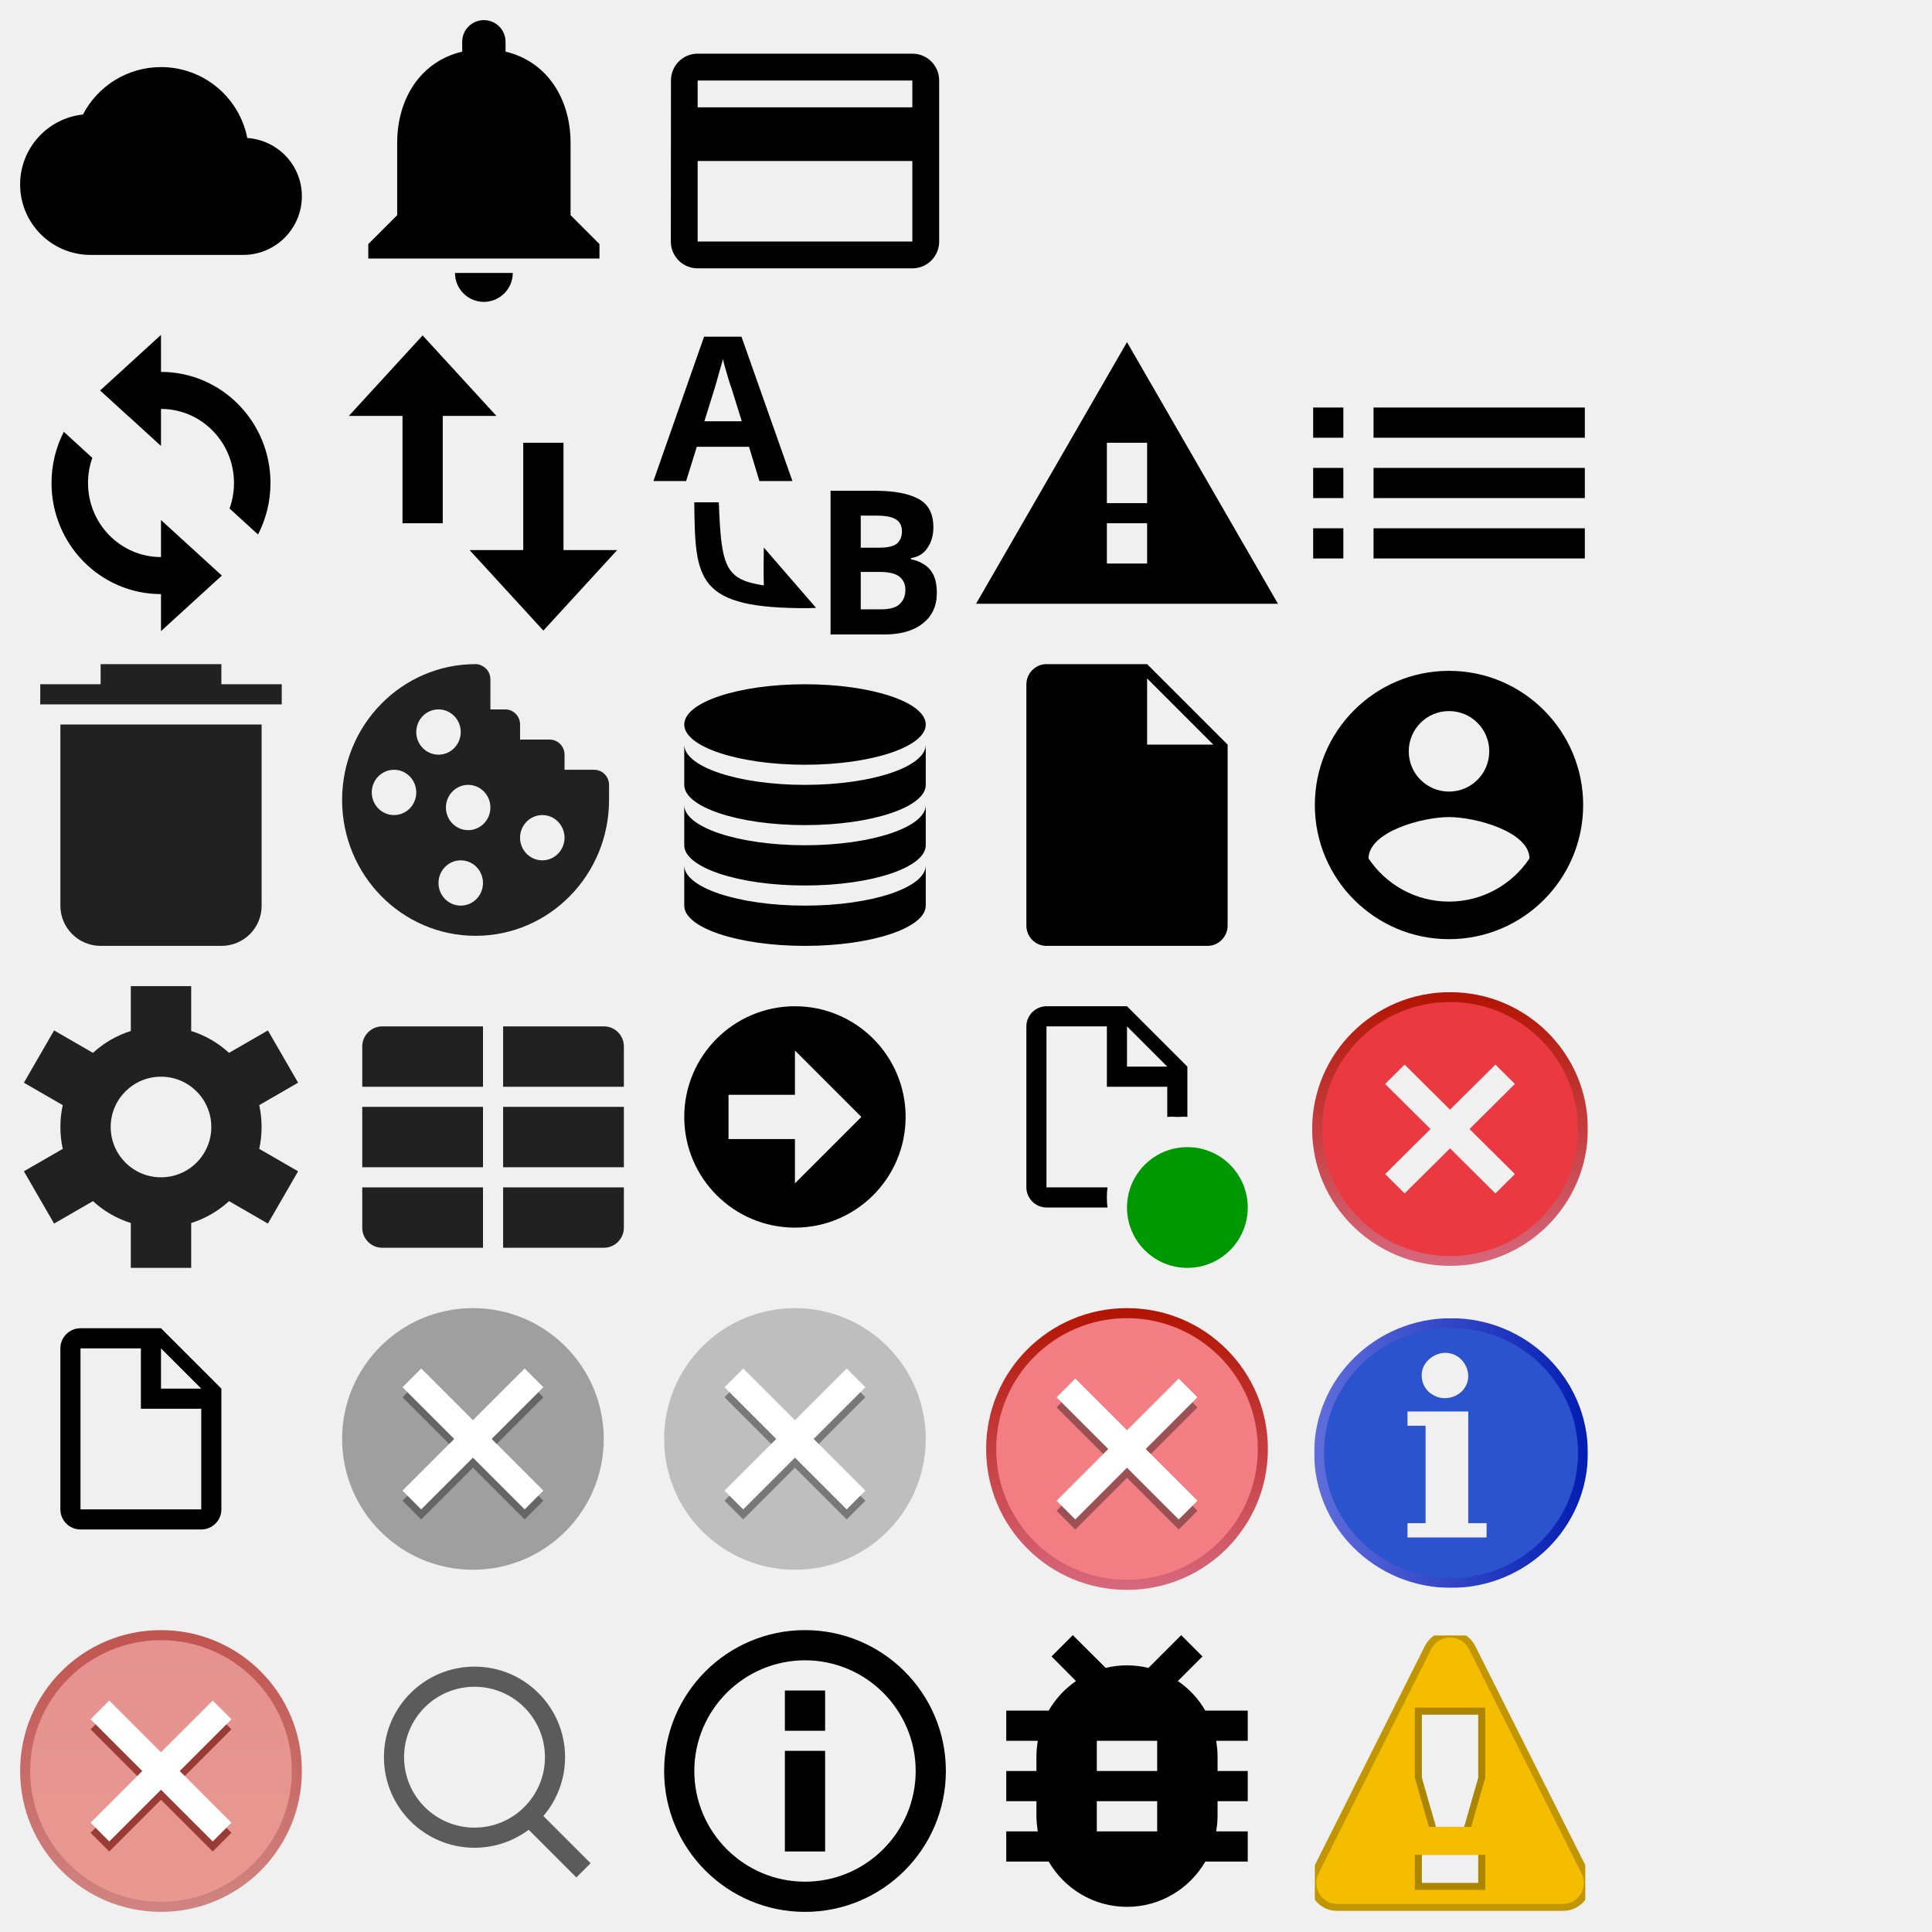
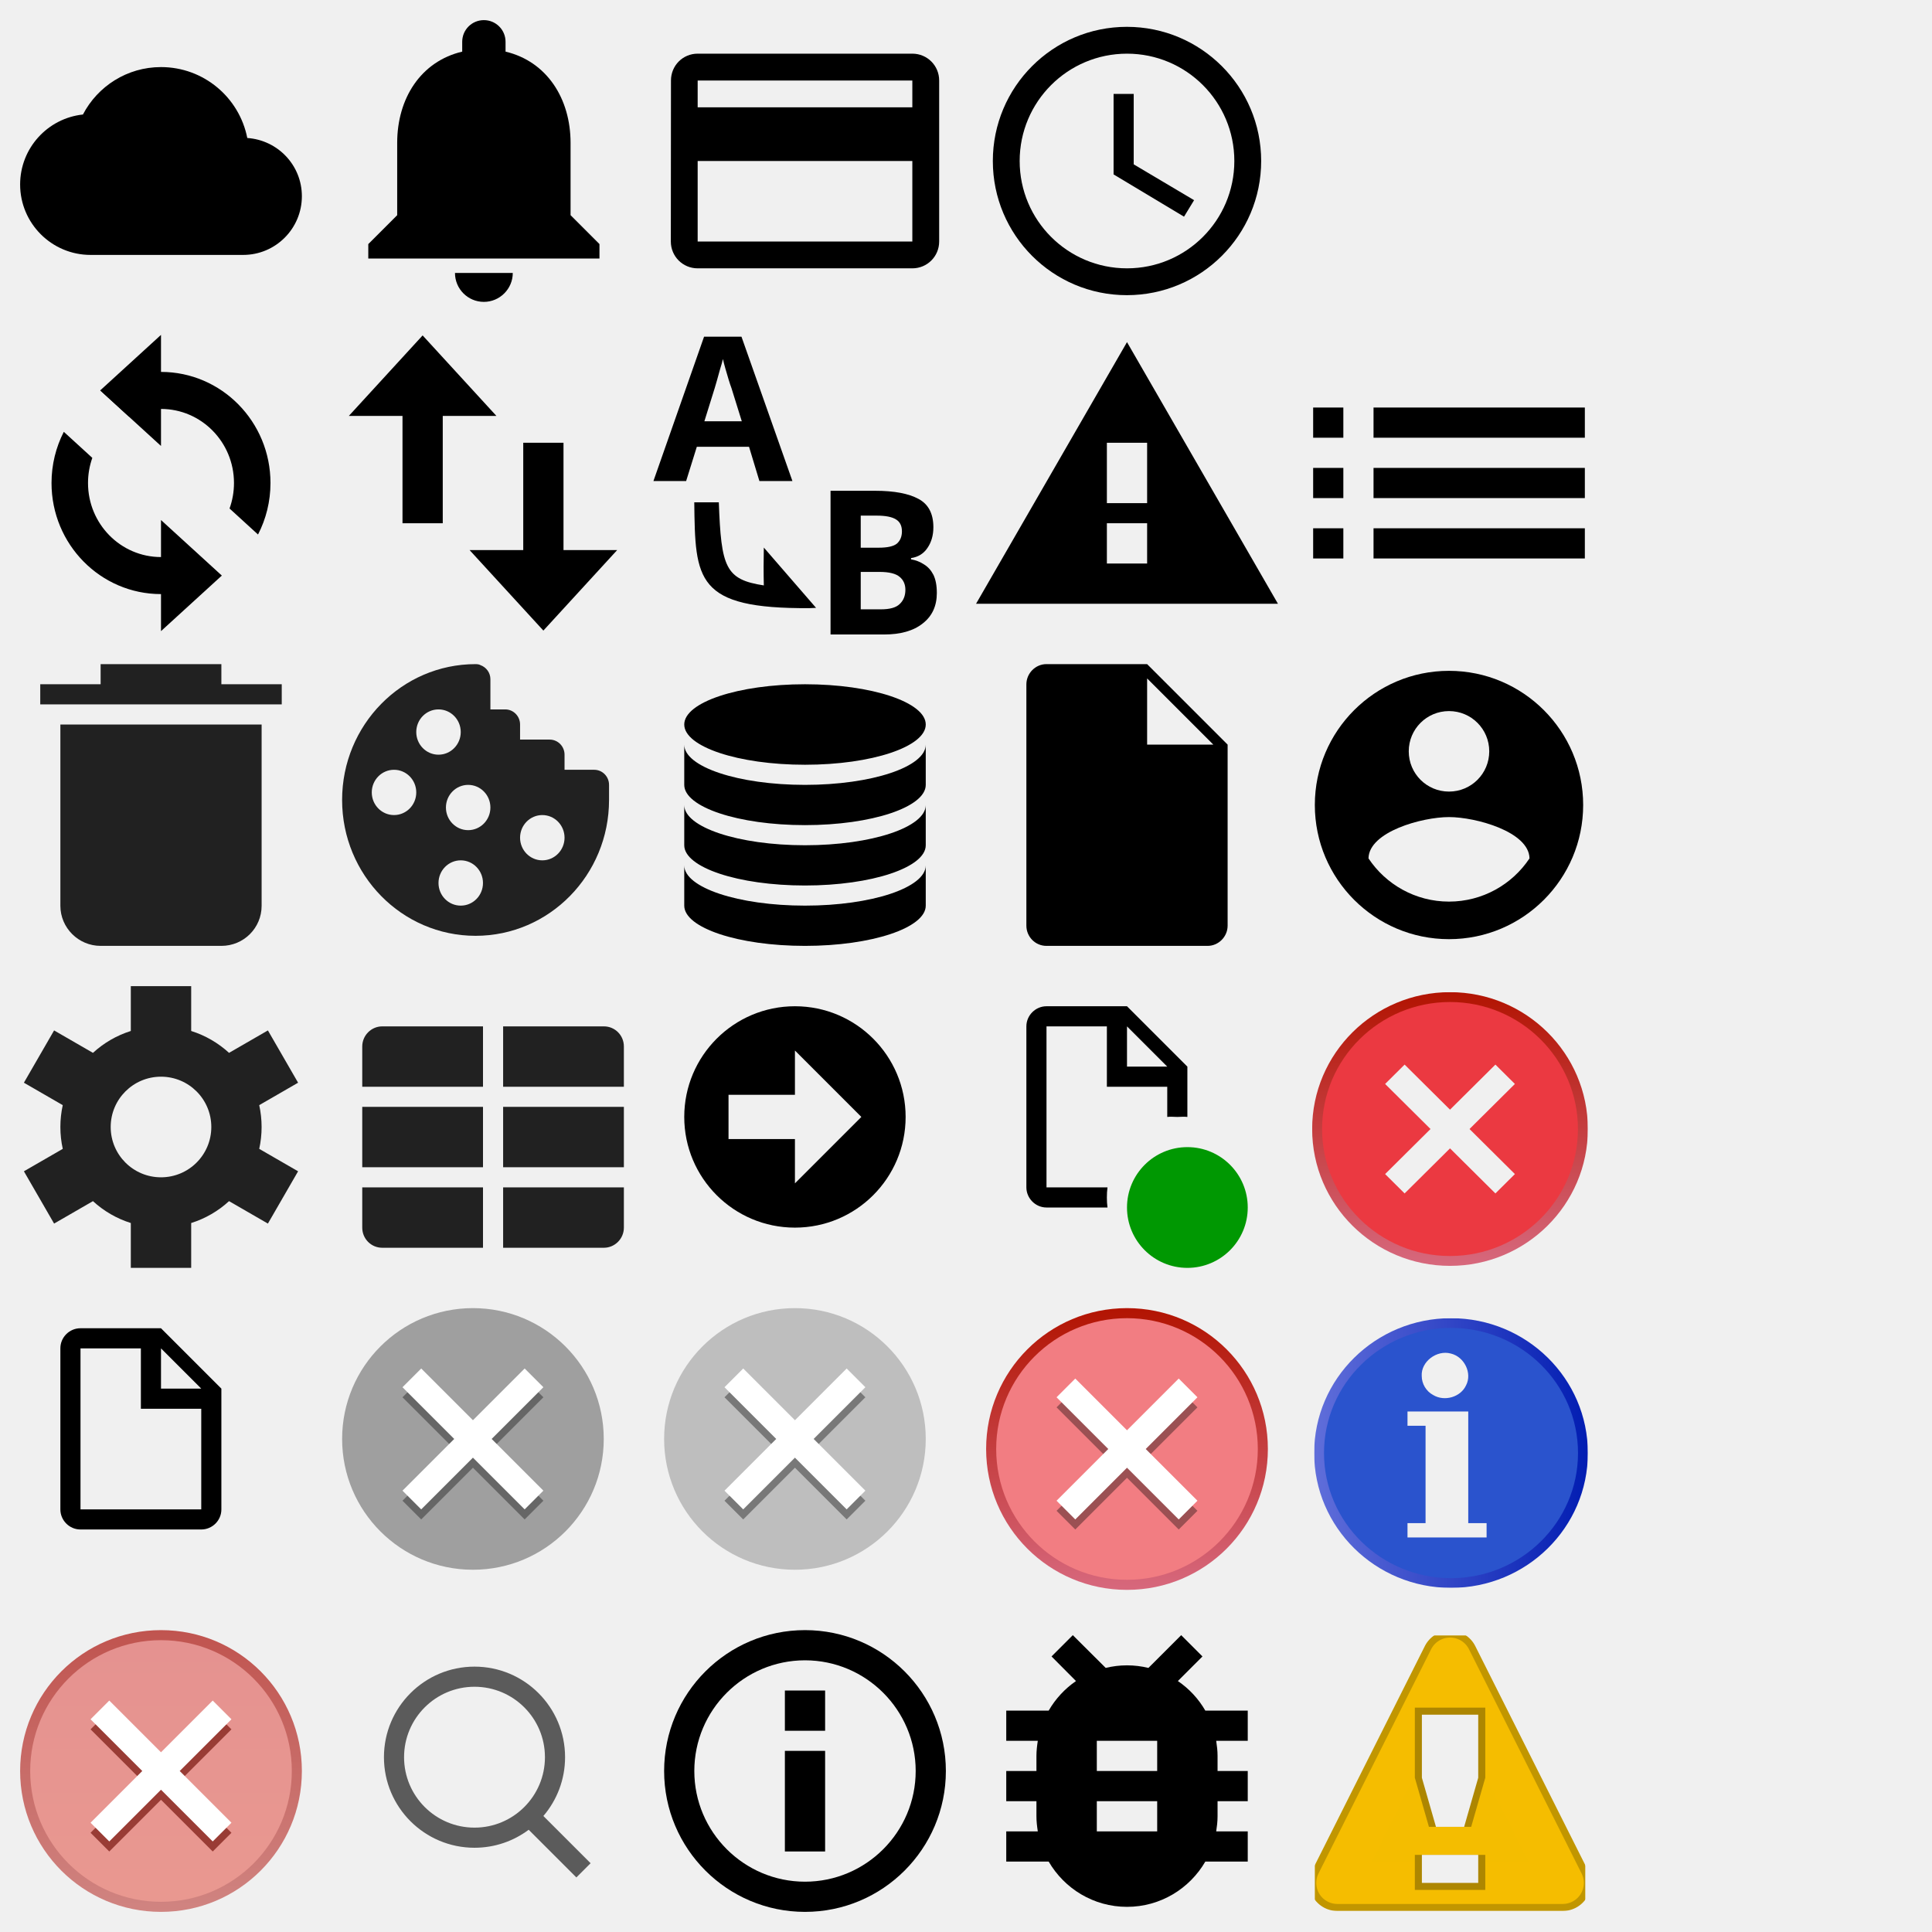
<svg xmlns="http://www.w3.org/2000/svg" xmlns:xlink="http://www.w3.org/1999/xlink" width="96" height="96" id="svg4775" version="1.1">
  <defs id="defs4915">
    <linearGradient id="sprite6_b-6">
      <stop id="stop4236-2" offset="0" stop-color="#d7687d" />
      <stop id="stop4238-6" offset="1" stop-color="#b21402" />
    </linearGradient>
    <linearGradient xlink:href="#sprite6_b-6" gradientUnits="userSpaceOnUse" gradientTransform="matrix(0,-0.41667,-0.41667,0,25,10)" x2="24" id="sprite6_a-0" />
    <linearGradient id="sprite9_d-9">
      <stop id="stop4292-1" offset="0" stop-color="#606eda" />
      <stop id="stop4294-2" offset="1" stop-color="#021db2" />
    </linearGradient>
    <linearGradient xlink:href="#sprite9_d-9" gradientUnits="userSpaceOnUse" gradientTransform="matrix(0.71429,0,0,0.71429,-0.714,-69.286)" y2="104" y1="104" x2="127" x1="113" id="sprite9_a-2" />
    <linearGradient xlink:href="#sprite6_b-6" id="linearGradient5055" gradientUnits="userSpaceOnUse" gradientTransform="matrix(0,-0.41667,-0.41667,0,25,10)" x2="24" />
    <linearGradient xlink:href="#sprite9_d-9" id="linearGradient5057" gradientUnits="userSpaceOnUse" gradientTransform="matrix(0.71429,0,0,0.71429,-0.714,-69.286)" x1="113" y1="104" x2="127" y2="104" />
  </defs>
  <g id="g4777" transform="translate(0,32)">
    <path d="m 3,4 h 10 v 9.008 C 13,14.108 12.113,15 11,15 H 5 C 3.895,15 3,14.1 3,13.008 Z M 2,2 H 14 V 3 H 2 Z M 5,1 h 6 V 2 H 5 Z" id="path4781" style="fill:#212121" />
  </g>
  <g transform="translate(16,32)" id="g4783">
    <path d="M 13.526,6.25 H 12.052 V 5.5 c 0,-0.414 -0.33,-0.75 -0.737,-0.75 H 9.842 V 4 c 0,-0.414 -0.33,-0.75 -0.737,-0.75 H 8.368 V 1.75 C 8.368,1.423 8.16,1.153 7.874,1.05 7.82,1.021 7.749,1 7.631,1 c -3.663,0 -6.632,3.022 -6.632,6.75 0,3.728 2.969,6.75 6.632,6.75 3.663,0 6.632,-3.022 6.632,-6.75 V 7 c 0,-0.414 -0.33,-0.75 -0.737,-0.75 z M 3.579,8.5 C 2.968,8.5 2.473,7.997 2.473,7.375 2.473,6.753 2.968,6.25 3.579,6.25 4.189,6.25 4.684,6.753 4.684,7.375 4.684,7.997 4.189,8.5 3.579,8.5 Z M 4.684,4.375 c 0,-0.622 0.495,-1.125 1.105,-1.125 0.611,0 1.105,0.503 1.105,1.125 C 6.894,4.996 6.4,5.5 5.789,5.5 5.179,5.5 4.684,4.996 4.684,4.375 Z M 6.894,13 c -0.611,0 -1.105,-0.503 -1.105,-1.125 0,-0.621 0.495,-1.125 1.105,-1.125 0.611,0 1.105,0.504 1.105,1.125 C 8,12.497 7.505,13 6.894,13 Z M 7.263,9.25 C 6.653,9.25 6.158,8.746 6.158,8.125 6.158,7.504 6.653,7 7.263,7 c 0.61,0 1.105,0.504 1.105,1.125 0,0.621 -0.495,1.125 -1.105,1.125 z m 3.684,1.5 c -0.61,0 -1.105,-0.504 -1.105,-1.125 0,-0.621 0.495,-1.125 1.105,-1.125 0.61,0 1.105,0.504 1.105,1.125 0,0.621 -0.495,1.125 -1.105,1.125 z" id="path4787" style="fill:#212121" />
  </g>
  <g transform="translate(32,32)" id="g4789">
    <path d="M 8,6 C 11.314,6 14,5.105 14,4 14,2.895 11.314,2 8,2 4.686,2 2,2.895 2,4 2,5.105 4.686,6 8,6 Z m -6,7 c 0,1.105 2.686,2 6,2 3.314,0 6,-0.895 6,-2 v -2 c 0,1.105 -2.686,2 -6,2 -3.314,0 -6,-0.895 -6,-2 z m 0,-3 c 0,1.105 2.686,2 6,2 3.314,0 6,-0.895 6,-2 V 8 C 14,9.105 11.314,10 8,10 4.686,10 2,9.105 2,8 Z M 2,7 c 0,1.105 2.686,2 6,2 3.314,0 6,-0.895 6,-2 V 5 C 14,6.105 11.314,7 8,7 4.686,7 2,6.105 2,5 Z" id="path4793" />
  </g>
  <g transform="translate(48,32)" id="g4795">
    <g id="g4799">
      <g id="g4801" style="fill:none">
        <path d="M 0,0 H 16 V 16 H 0 Z" id="path4803" />
        <path transform="translate(3,1)" d="M 6,0 H 0.995 C 0.456,0 0,0.451 0,1.007 v 11.986 c 0,0.557 0.446,1.007 0.995,1.007 H 9.005 C 9.544,14 10,13.549 10,12.993 V 4 l -4,-4 z M 9.29,4 H 6 V 0.71 Z" id="path4805" style="fill:#000000" />
      </g>
    </g>
  </g>
  <g transform="translate(0,48)" id="g4807">
    <path d="M 6.5,3.229 V 1 h 3 v 2.229 c 0.708,0.222 1.347,0.598 1.881,1.087 l 1.931,-1.115 1.5,2.598 -1.931,1.115 c 0.077,0.35 0.118,0.713 0.118,1.086 0,0.373 -0.041,0.737 -0.118,1.086 l 1.931,1.115 -1.5,2.598 -1.931,-1.115 C 10.847,12.174 10.208,12.549 9.5,12.771 v 2.229 h -3 V 12.771 C 5.792,12.549 5.152,12.174 4.619,11.684 l -1.931,1.115 -1.5,-2.598 1.931,-1.115 C 3.041,8.737 3,8.373 3,8 3,7.627 3.041,7.263 3.118,6.914 L 1.188,5.799 2.688,3.201 4.619,4.316 C 5.153,3.826 5.792,3.451 6.5,3.229 Z M 8,10.5 C 9.381,10.5 10.5,9.381 10.5,8 10.5,6.619 9.381,5.5 8,5.5 6.619,5.5 5.5,6.619 5.5,8 c 0,1.381 1.119,2.5 2.5,2.5 z" id="path4811" style="fill:#212121" />
  </g>
  <g transform="translate(16,48)" id="g4813">
    <path d="M 2,3.999 C 2,3.447 2.451,3 2.991,3 h 5.009 v 3 h -6 v -2.001 z M 2,11 h 6 v 3 H 2.991 C 2.444,14 2,13.557 2,13.001 v -2.001 z M 2,7 h 6 v 3 H 2 Z M 9,3 h 5.009 c 0.547,0 0.991,0.443 0.991,0.999 v 2.001 h -6 v -3 z m 0,8 h 6 v 2.001 c 0,0.552 -0.451,0.999 -0.991,0.999 h -5.009 v -3 z M 9,7 h 6 v 3 H 9 Z" id="path4817" style="fill:#212121" />
  </g>
  <g transform="translate(34,50)" id="g4819">
    <path transform="matrix(1.1,0,0,1.1,-3.3,-3.3)" d="m 8,13 c 2.761,0 5,-2.239 5,-5 C 13,5.239 10.761,3 8,3 5.239,3 3,5.239 3,8 c 0,2.761 2.239,5 5,5 z M 8,11 V 9 H 5 V 7 H 8 V 5 l 3,3 z" id="path4823" />
  </g>
  <g transform="translate(50,49)" id="g4825">
    <g transform="translate(-76,-24)" id="g4829">
      <circle transform="matrix(1.2,0,0,1.2,72.4,21.2)" cx="10.5" cy="11.5" r="2.5" id="circle4831" style="fill:#009802" />
      <path d="m 78,25 c -0.544,0 -1,0.45 -1,1 v 8 c 0,0.54 0.449,1 1,1 h 3.031 c -0.023,-0.163 -0.031,-0.33 -0.031,-0.5 0,-0.17 0.008,-0.337 0.031,-0.5 H 78 v -8 h 3 v 3 h 3 v 1.5 c 0.163,-0.023 0.33,0 0.5,0 0.17,0 0.337,-0.023 0.5,0 V 28 l -3,-3 z m 4,1 2,2 h -2 z" id="path4833" />
    </g>
  </g>
  <g transform="translate(2,65)" id="g4835">
    <path transform="translate(-65.625,-24.5)" d="m 71.625,25.5 h -4.003 c -0.544,0 -0.997,0.446 -0.997,0.995 v 8.009 c 0,0.54 0.446,0.995 0.997,0.995 h 6.006 c 0.544,0 0.997,-0.446 0.997,-0.995 V 28.5 l -3,-3 z m 0,1 2,2 h -2 z m -4,0 h 3 v 3 h 3 v 5 h -6 z" id="path4839" />
  </g>
  <g transform="translate(17,65)" id="g4841">
    <path transform="translate(-160,-96)" d="m 160,102.5 c 0,3.59 2.91,6.5 6.5,6.5 3.59,0 6.5,-2.91 6.5,-6.5 0,-3.59 -2.91,-6.5 -6.5,-6.5 -3.59,0 -6.5,2.91 -6.5,6.5" id="path4845" style="fill:#9f9f9f" />
    <path transform="translate(-160,-96)" d="m 170,100.43 -0.93,-0.93 -2.57,2.57 -2.57,-2.57 -0.93,0.93 2.57,2.57 -2.57,2.57 0.93,0.93 2.57,-2.57 2.57,2.57 0.93,-0.93 -2.57,-2.57 z" id="path4847" style="fill-opacity:0.36" />
    <path transform="translate(-160,-96)" d="M 170,99.93 169.07,99 166.5,101.57 163.93,99 163,99.93 l 2.57,2.57 -2.57,2.57 0.93,0.93 2.57,-2.57 2.57,2.57 0.93,-0.93 -2.57,-2.57 z" id="path4849" style="fill:#ffffff" />
  </g>
  <g transform="translate(33,65)" id="g4851">
    <path transform="translate(-143,-96)" d="m 143,102.5 c 0,3.59 2.91,6.5 6.5,6.5 3.59,0 6.5,-2.91 6.5,-6.5 0,-3.59 -2.91,-6.5 -6.5,-6.5 -3.59,0 -6.5,2.91 -6.5,6.5" id="path4855" style="fill:#bebebe" />
    <path transform="translate(-143,-96)" d="m 153,100.43 -0.93,-0.93 -2.57,2.57 -2.57,-2.57 -0.93,0.93 2.57,2.57 -2.57,2.57 0.93,0.93 2.57,-2.57 2.57,2.57 0.93,-0.93 -2.57,-2.57 z" id="path4857" style="fill-opacity:0.37" />
    <path transform="translate(-143,-96)" d="M 153,99.93 152.07,99 149.5,101.57 146.93,99 146,99.93 l 2.57,2.57 -2.57,2.57 0.93,0.93 2.57,-2.57 2.57,2.57 0.93,-0.93 -2.57,-2.57 z" id="path4859" style="fill:#ffffff" />
  </g>
  <g transform="translate(49,65)" id="g4861">
    <path transform="translate(-111,-96)" d="m 118,96 c -3.87,0 -7,3.13 -7,7 0,3.87 3.13,7 7,7 3.87,0 7,-3.13 7,-7 0,-3.87 -3.13,-7 -7,-7" id="path4865" style="fill:url(#sprite12_a)" />
    <path transform="translate(-111,-96)" d="m 111.5,103 c 0,3.59 2.91,6.5 6.5,6.5 3.59,0 6.5,-2.91 6.5,-6.5 0,-3.59 -2.91,-6.5 -6.5,-6.5 -3.59,0 -6.5,2.91 -6.5,6.5" id="path4867" style="fill:#f27d82" />
    <path transform="translate(-111,-96)" d="m 121.5,100.93 -0.93,-0.93 -2.57,2.57 -2.57,-2.57 -0.93,0.93 2.57,2.57 -2.57,2.57 0.93,0.93 2.57,-2.57 2.57,2.57 0.93,-0.93 -2.57,-2.57 z" id="path4869" style="fill-opacity:0.36" />
    <path transform="translate(-111,-96)" d="m 121.5,100.43 -0.93,-0.93 -2.57,2.57 -2.57,-2.57 -0.93,0.93 2.57,2.57 -2.57,2.57 0.93,0.93 2.57,-2.57 2.57,2.57 0.93,-0.93 -2.57,-2.57 z" id="path4871" style="fill:#ffffff" />
    <defs id="defs4873">
      <linearGradient id="sprite12_r">
        <stop stop-color="#d7687d" offset="0" id="stop4876" />
        <stop stop-color="#b21402" offset="1" id="stop4878" />
      </linearGradient>
      <linearGradient id="sprite12_a" x2="24" gradientTransform="matrix(0,-0.58333,-0.58333,0,118,110)" gradientUnits="userSpaceOnUse" xlink:href="#sprite12_r" />
    </defs>
  </g>
  <g transform="translate(1,81)" id="g4881">
    <path transform="translate(-96,-96)" d="m 103,110 c 3.87,0 7,-3.13 7,-7 0,-3.87 -3.13,-7 -7,-7 -3.87,0 -7,3.13 -7,7 0,3.87 3.13,7 7,7" id="path4885" style="fill:url(#sprite13_a)" />
    <path transform="translate(-96,-96)" d="m 103,96.5 c -3.59,0 -6.5,2.91 -6.5,6.5 0,3.59 2.91,6.5 6.5,6.5 3.59,0 6.5,-2.91 6.5,-6.5 0,-3.59 -2.91,-6.5 -6.5,-6.5" id="path4887" style="fill:url(#sprite13_b)" />
    <path transform="translate(-96,-96)" d="m 106.5,100.93 -0.93,-0.93 -2.57,2.57 -2.57,-2.57 -0.93,0.93 2.57,2.57 -2.57,2.57 0.93,0.93 2.57,-2.57 2.57,2.57 0.93,-0.93 -2.57,-2.57 z" id="path4889" style="fill:#993c35" />
    <path transform="translate(-96,-96)" d="m 106.5,100.43 -0.93,-0.93 -2.57,2.57 -2.57,-2.57 -0.93,0.93 2.57,2.57 -2.57,2.57 0.93,0.93 2.57,-2.57 2.57,2.57 0.93,-0.93 -2.57,-2.57 z" id="path4891" style="fill:#ffffff" />
    <defs id="defs4893">
      <linearGradient id="sprite13_b" x1="96.5" x2="109.5" y1="103" y2="103" gradientTransform="rotate(90,103,103)" gradientUnits="userSpaceOnUse" xlink:href="#sprite13_q" />
      <linearGradient id="sprite13_q">
        <stop stop-color="#e59290" offset="0" id="stop4897" />
        <stop stop-color="#e99890" offset="1" id="stop4899" />
      </linearGradient>
      <linearGradient id="sprite13_a" x1="113" x2="127" y1="104" y2="104" gradientTransform="rotate(90,112,95)" gradientUnits="userSpaceOnUse" xlink:href="#sprite13_r" />
      <linearGradient id="sprite13_r">
        <stop stop-color="#c0544f" offset="0" id="stop4903" />
        <stop stop-color="#d08481" offset="1" id="stop4905" />
      </linearGradient>
    </defs>
  </g>
  <g transform="translate(18,82)" id="g4907">
    <path transform="translate(-234,-30)" d="m 242.27,38.92 c -0.751,0.561 -1.683,0.894 -2.692,0.894 -2.485,0 -4.5,-2.015 -4.5,-4.5 0,-2.485 2.015,-4.5 4.5,-4.5 2.485,0 4.5,2.015 4.5,4.5 0,1.115 -0.406,2.136 -1.078,2.922 l 2.346,2.346 -0.707,0.707 z m -2.692,-0.106 c 1.933,0 3.5,-1.567 3.5,-3.5 0,-1.933 -1.567,-3.5 -3.5,-3.5 -1.933,0 -3.5,1.567 -3.5,3.5 0,1.933 1.567,3.5 3.5,3.5 z" id="path4911" style="fill:#5b5b5b" />
  </g>
  <text xml:space="preserve" style="font-style:normal;font-weight:normal;line-height:0%;font-family:sans-serif;letter-spacing:0px;word-spacing:0px;fill:#b3b3b3;fill-opacity:1;stroke:none" x="-11.403" y="91.208" id="text4355">
    <tspan id="tspan4357" x="-11.403" y="91.208" style="font-size:10px;line-height:1.25;font-family:sans-serif">1</tspan>
  </text>
  <text xml:space="preserve" style="font-style:normal;font-weight:normal;line-height:0%;font-family:sans-serif;letter-spacing:0px;word-spacing:0px;fill:#b3b3b3;fill-opacity:1;stroke:none" x="-11.144" y="75.675" id="text4355-8">
    <tspan id="tspan4357-8" x="-11.144" y="75.675" style="font-size:10px;line-height:1.25;font-family:sans-serif">2</tspan>
  </text>
  <text xml:space="preserve" style="font-style:normal;font-weight:normal;line-height:0%;font-family:sans-serif;letter-spacing:0px;word-spacing:0px;fill:#b3b3b3;fill-opacity:1;stroke:none" x="-11.066" y="60.143" id="text4355-4">
    <tspan id="tspan4357-3" x="-11.066" y="60.143" style="font-size:10px;line-height:1.25;font-family:sans-serif">3</tspan>
  </text>
  <text xml:space="preserve" style="font-style:normal;font-weight:normal;line-height:0%;font-family:sans-serif;letter-spacing:0px;word-spacing:0px;fill:#b3b3b3;fill-opacity:1;stroke:none" x="-11.266" y="44.611" id="text4355-1">
    <tspan id="tspan4357-4" x="-11.266" y="44.611" style="font-size:10px;line-height:1.25;font-family:sans-serif">4</tspan>
  </text>
  <text xml:space="preserve" style="font-style:normal;font-weight:normal;line-height:0%;font-family:sans-serif;letter-spacing:0px;word-spacing:0px;fill:#b3b3b3;fill-opacity:1;stroke:none" x="5.935" y="108.082" id="text4355-9">
    <tspan id="tspan4357-2" x="5.935" y="108.082" style="font-size:10px;line-height:1.25;font-family:sans-serif">a</tspan>
  </text>
  <text xml:space="preserve" style="font-style:normal;font-weight:normal;line-height:0%;font-family:sans-serif;letter-spacing:0px;word-spacing:0px;fill:#b3b3b3;fill-opacity:1;stroke:none" x="21.659" y="108.082" id="text4355-0">
    <tspan id="tspan4357-6" x="21.659" y="108.082" style="font-size:10px;line-height:1.25;font-family:sans-serif">b</tspan>
  </text>
  <text xml:space="preserve" style="font-style:normal;font-weight:normal;line-height:0%;font-family:sans-serif;letter-spacing:0px;word-spacing:0px;fill:#b3b3b3;fill-opacity:1;stroke:none" x="37.384" y="108.082" id="text4355-89">
    <tspan id="tspan4357-26" x="37.384" y="108.082" style="font-size:10px;line-height:1.25;font-family:sans-serif">c</tspan>
  </text>
  <text xml:space="preserve" style="font-style:normal;font-weight:normal;line-height:0%;font-family:sans-serif;letter-spacing:0px;word-spacing:0px;fill:#b3b3b3;fill-opacity:1;stroke:none" x="53.108" y="108.082" id="text4355-6">
    <tspan id="tspan4357-49" x="53.108" y="108.082" style="font-size:10px;line-height:1.25;font-family:sans-serif">d</tspan>
  </text>
  <g style="fill:none;stroke:none" id="g6346" transform="translate(32,80)">
    <polygon points="16,16 0,16 0,0 16,0 " id="polygon6348" />
    <path style="fill:#000000" id="path6350" d="M 8,1 C 4.136,1 1,4.136 1,8 c 0,3.864 3.136,7 7,7 3.864,0 7,-3.136 7,-7 C 15,4.136 11.864,1 8,1 Z M 2.5,8 C 2.5,4.968 4.968,2.5 8,2.5 c 3.032,0 5.5,2.468 5.5,5.5 0,3.032 -2.468,5.5 -5.5,5.5 C 4.968,13.5 2.5,11.032 2.5,8 Z M 9,12 V 7 H 7 v 5 z M 7,6 H 9 V 4 H 7 Z" />
  </g>
  <g id="g4443-7" transform="matrix(1.399736,0,0,1.39343,65.05384,81.02056)" mask="url(#path4453-6-mask)">
    <path transform="translate(-60)" d="m 61,9 4,-8 4,8 z" id="path4447-5" style="stroke:#c19600;stroke-width:2;stroke-linejoin:round" />
    <path transform="translate(-60)" d="m 61,9 4,-8 4,8 z" id="path4449-3" style="fill:#f4bd00;stroke:#f5bd00;stroke-width:1.5;stroke-linejoin:round" />
    <path transform="translate(-60)" d="m 63.75,2.75 h 2.5 v 2.5 L 65.75,7 h -1.5 l -0.5,-1.75 v -2.5 m 0,5.25 h 2.5 v 1.25 h -2.5" id="path4451-5" style="fill:#ad8601" />
    <mask id="path4453-6-mask">
      <rect width="10" height="10" style="fill:#ffffff" id="rect8990" x="0" y="0" />
      <path transform="translate(-60)" d="m 64,3 h 2 V 5.25 L 65.5,7 h -1 L 64,5.25 V 3 m 0,5 h 2 v 1 h -2" id="path4453-6" style="fill:#000000" />
    </mask>
  </g>
  <g id="g4279-7" transform="matrix(1.36,0,0,1.34,65.3,65.5)" mask="url(#path4287-3-mask)">
    <path transform="translate(-80)" d="m 85,-4.7795e-7 c -2.76,0 -5,2.24 -5,5 0,2.76 2.24,5 5,5 2.76,0 5,-2.24 5,-5 C 90,2.24 87.76,-4.7795e-7 85,-4.7795e-7" id="path4283-0" style="fill:url(#linearGradient5057)" />
    <path transform="translate(-80)" d="m 80.36,5 c 0,2.56 2.08,4.64 4.64,4.64 2.56,0 4.64,-2.08 4.64,-4.64 0,-2.56 -2.08,-4.64 -4.64,-4.64 -2.56,0 -4.64,2.08 -4.64,4.64" id="path4285-9" style="fill:#2a53cd" />
    <mask id="path4287-3-mask">
      <rect width="10" height="10" style="fill:#ffffff" id="rect8997" x="0" y="0" />
      <path transform="translate(-80)" d="m 83.93,2.14 c -0.03,-0.53 0.55,-0.97 1.06,-0.83 0.5,0.12 0.79,0.73 0.56,1.18 -0.2,0.44 -0.79,0.61 -1.2,0.36 C 84.09,2.71 83.93,2.43 83.93,2.14 Z m 1.7,5.46 H 86.3 V 8.13 H 83.41 V 7.6 h 0.66 V 3.99 H 83.41 V 3.46 h 2.22 z" id="path4287-3" style="fill:#000000" />
    </mask>
    <defs id="defs4289-6">
      <linearGradient id="linearGradient3198">
        <stop stop-color="#606eda" offset="0" id="stop3200" />
        <stop stop-color="#021db2" offset="1" id="stop3202" />
      </linearGradient>
      <linearGradient id="linearGradient3204" x1="113" x2="127" y1="104" y2="104" gradientTransform="matrix(0.71429,0,0,0.71429,-0.714,-69.286)" gradientUnits="userSpaceOnUse" xlink:href="#sprite9_d-9" />
    </defs>
  </g>
  <g id="g4221-1" transform="matrix(1.37,0,0,1.36,65.2,49.3)" mask="url(#path4229-9-path4231-2-mask)">
    <path transform="translate(-20)" d="m 25,-4.7795e-7 c -2.76,0 -5,2.24 -5,5 0,2.76 2.24,5 5,5 2.76,0 5,-2.24 5,-5 C 30,2.24 27.76,-4.7795e-7 25,-4.7795e-7" id="path4225-8" style="fill:url(#linearGradient5055)" />
    <path transform="translate(-20)" d="m 20.36,5 c 0,2.56 2.08,4.64 4.64,4.64 2.56,0 4.64,-2.08 4.64,-4.64 0,-2.56 -2.08,-4.64 -4.64,-4.64 -2.56,0 -4.64,2.08 -4.64,4.64" id="path4227-7" style="fill:#eb3941" />
    <mask id="path4229-9-path4231-2-mask">
      <rect width="10" height="10" style="fill:#ffffff" id="rect9010" x="0" y="0" />
      <path transform="translate(-20)" d="m 23,3 4,4" id="path4229-9" style="stroke:#000000" />
      <path transform="translate(-20)" d="M 27,3 23,7" id="path4231-2" style="stroke:#000000" />
    </mask>
    <defs id="defs4233-0">
      <linearGradient id="linearGradient3257">
        <stop stop-color="#d7687d" offset="0" id="stop3259" />
        <stop stop-color="#b21402" offset="1" id="stop3261" />
      </linearGradient>
      <linearGradient id="linearGradient3263" x2="24" gradientTransform="matrix(0,-0.41667,-0.41667,0,25,10)" gradientUnits="userSpaceOnUse" xlink:href="#sprite6_b-6" />
    </defs>
  </g>
  <g style="fill:#000000" id="g9271" transform="matrix(0.6666667,0,0,0.6666667,64,32)">
    <path id="path9261" d="M 12,2 C 6.48,2 2,6.48 2,12 2,17.52 6.48,22 12,22 17.52,22 22,17.52 22,12 22,6.48 17.52,2 12,2 Z m 0,3 c 1.66,0 3,1.34 3,3 0,1.66 -1.34,3 -3,3 C 10.34,11 9,9.66 9,8 9,6.34 10.34,5 12,5 Z m 0,14.2 c -2.5,0 -4.71,-1.28 -6,-3.22 0.03,-1.99 4,-3.08 6,-3.08 1.99,0 5.97,1.09 6,3.08 -1.29,1.94 -3.5,3.22 -6,3.22 z" />
    <path id="path9263" d="M 0,0 H 24 V 24 H 0 Z" style="fill:none" />
  </g>
  <text xml:space="preserve" style="font-style:normal;font-variant:normal;font-weight:normal;font-stretch:normal;line-height:0%;font-family:sans-serif;-inkscape-font-specification:Sans;text-align:start;letter-spacing:0px;word-spacing:0px;writing-mode:lr-tb;text-anchor:start;fill:#000000;fill-opacity:0.373;stroke:none" x="-10.738" y="28.118" id="text5090">
    <tspan id="tspan5092" x="-10.738" y="28.118" style="font-size:10px;line-height:1.25;font-family:sans-serif">5</tspan>
  </text>
  <text xml:space="preserve" style="font-style:normal;font-variant:normal;font-weight:normal;font-stretch:normal;line-height:0%;font-family:sans-serif;-inkscape-font-specification:Sans;text-align:start;letter-spacing:0px;word-spacing:0px;writing-mode:lr-tb;text-anchor:start;fill:#000000;fill-opacity:0.351;stroke:none" x="68.649" y="107.697" id="text5862">
    <tspan id="tspan5864" x="68.649" y="107.697" style="font-size:10px;line-height:1.25;font-family:sans-serif">e</tspan>
  </text>
  <g style="fill:#000000" id="g5994" transform="matrix(0.75,0,0,0.75,63,15)">
    <path id="path5984" d="M 3,13 H 5 V 11 H 3 Z m 0,4 H 5 V 15 H 3 Z M 3,9 H 5 V 7 H 3 Z m 4,4 H 21 V 11 H 7 Z m 0,4 H 21 V 15 H 7 Z M 7,7 V 9 H 21 V 7 Z" />
    <path id="path5986" d="M 0,0 H 24 V 24 H 0 Z" style="fill:none" />
  </g>
  <g style="fill:#000000" id="g6079" transform="matrix(0.75,0,0,0.75,47,79)">
    <path id="path6069" d="M 0,0 H 24 V 24 H 0 Z" style="fill:none" />
    <path id="path6071" d="M 20,8 H 17.19 C 16.74,7.22 16.12,6.55 15.37,6.04 L 17,4.41 15.59,3 13.42,5.17 C 12.96,5.06 12.49,5 12,5 11.51,5 11.04,5.06 10.59,5.17 L 8.41,3 7,4.41 8.62,6.04 C 7.88,6.55 7.26,7.22 6.81,8 H 4 v 2 H 6.09 C 6.04,10.33 6,10.66 6,11 v 1 H 4 v 2 h 2 v 1 c 0,0.34 0.04,0.67 0.09,1 H 4 v 2 h 2.81 c 1.04,1.79 2.97,3 5.19,3 2.22,0 4.15,-1.21 5.19,-3 H 20 V 16 H 17.91 C 17.96,15.67 18,15.34 18,15 v -1 h 2 v -2 h -2 v -1 c 0,-0.34 -0.04,-0.67 -0.09,-1 H 20 Z m -6,8 h -4 v -2 h 4 z m 0,-4 h -4 v -2 h 4 z" />
  </g>
  <g style="fill:none;stroke:none" id="g6340" transform="translate(48,16)">
    <rect style="opacity:0.2" height="16" width="16" y="0" x="0" id="rect6342" />
    <path style="fill:#000000" id="path6344" d="m 0.5,14 h 15 L 8,1 Z M 9,12 H 7 V 10 H 9 Z M 9,9 H 7 V 6 h 2 z" />
  </g>
  <text xml:space="preserve" style="font-style:normal;font-weight:normal;line-height:0%;font-family:sans-serif;letter-spacing:0px;word-spacing:0px;fill:#000000;fill-opacity:1;stroke:none" x="32.47" y="23.902" id="text3111">
    <tspan id="tspan3113" x="32.47" y="23.902" style="font-weight:bold;font-size:10px;line-height:1.25;font-family:sans-serif">A</tspan>
  </text>
  <text xml:space="preserve" style="font-style:normal;font-weight:normal;line-height:0%;font-family:sans-serif;letter-spacing:0px;word-spacing:0px;fill:#000000;fill-opacity:1;stroke:none" x="40.363" y="31.525" id="text3115">
    <tspan id="tspan3117" x="40.363" y="31.525" style="font-weight:bold;font-size:10px;line-height:1.25;font-family:sans-serif">B</tspan>
  </text>
  <path d="m 37.955,29.089 c -1.915,-0.292 -2.119,-0.899 -2.237,-4.129 h -1.22 c 0.047,3.856 0.061,5.297 5.735,5.258 l 0.317,-0.014 -2.596,-2.996 c -0.014,0.612 -0.015,1.271 2.31e-4,1.882 z" id="path448" />
  <g id="BackgroundSyncIcon" style="fill:none;fill-rule:evenodd;stroke:none;stroke-width:1" transform="matrix(0.32,0,0,0.32,0,16)">
    <g id="Sync-Icon">
      <rect height="50" width="50" y="0" x="0" id="Mask" />
      <g transform="translate(8,2)" id="Group" style="fill:#000000;fill-rule:nonzero">
        <path id="Combined-Shape" d="m 21.939,33.353 4.427,4.045 C 23.68,39.201 20.461,40.25 17,40.25 7.611,40.25 0,32.527 0,23 c 0,-2.865 0.689,-5.568 1.907,-7.946 3.722e-4,-7.26e-4 7.445e-4,-0.002 0.001,-0.002 L 6.336,19.098 C 5.903,20.316 5.667,21.63 5.667,23 c 0,6.351 5.074,11.5 11.333,11.5 1.771,0 3.446,-0.412 4.939,-1.147 z m 5.705,-6.394 C 28.09,25.725 28.333,24.391 28.333,23 28.333,16.649 23.259,11.5 17,11.5 c -1.792,0 -3.486,0.422 -4.993,1.173 L 7.586,8.634 C 10.281,6.812 13.519,5.75 17,5.75 c 9.389,0 17,7.723 17,17.25 0,2.887 -0.699,5.608 -1.934,7.999 z" />
        <polygon points="26.444,46 26.444,28.75 17,37.375 " transform="rotate(180,21.72222,37.375)" id="Shape" />
        <polygon points="17,17.25 17,0 7.556,8.625 " id="polygon4215" />
      </g>
    </g>
  </g>
  <g id="Page-1" style="fill:none;fill-rule:evenodd;stroke:none;stroke-width:1" transform="matrix(0.6666667,0,0,0.6666667,17.33333,16.66667)">
    <g transform="translate(-2,-1)" id="3px-Fetch">
      <g id="Fetch">
        <rect height="9" width="3" y="6" x="6" id="Rectangle" style="fill:#000000" />
        <rect height="9" width="3" y="9" x="15" id="rect4301" style="fill:#000000" />
        <polygon points="13,7 7.5,1 2,7 6.125,7 8.875,7 " id="Path" style="fill:#000000;fill-rule:nonzero" />
        <polygon points="22,23 16.5,17 11,23 15.125,23 17.875,23 " transform="rotate(-180,16.5,20)" id="polygon4304" style="fill:#000000;fill-rule:nonzero" />
        <rect height="24" width="24" y="0" x="0" id="rect4306" />
      </g>
    </g>
  </g>
  <text xml:space="preserve" style="font-style:normal;font-variant:normal;font-weight:normal;font-stretch:normal;line-height:0%;font-family:sans-serif;-inkscape-font-specification:Sans;text-align:start;letter-spacing:0px;word-spacing:0px;writing-mode:lr-tb;text-anchor:start;fill:#000000;fill-opacity:0.373;stroke:none" x="-10.547" y="11.352" id="text5090-3">
    <tspan id="tspan5092-6" x="-10.547" y="11.352" style="font-size:10px;line-height:1.25;font-family:sans-serif">6</tspan>
  </text>
  <text xml:space="preserve" style="font-style:normal;font-variant:normal;font-weight:normal;font-stretch:normal;line-height:0%;font-family:sans-serif;-inkscape-font-specification:Sans;text-align:start;letter-spacing:0px;word-spacing:0px;writing-mode:lr-tb;text-anchor:start;fill:#000000;fill-opacity:0.351;stroke:none" x="85.725" y="108.235" id="text5862-7">
    <tspan id="tspan5864-5" x="85.725" y="108.235" style="font-size:10px;line-height:1.25;font-family:sans-serif">f</tspan>
  </text>
  <g style="fill:#000000" id="g259" transform="matrix(0.5833333,0,0,0.5833333,1,1)">
    <path id="path245" d="M 0,0 H 24 V 24 H 0 Z" style="fill:none" />
    <path id="path247" d="M 19.35,10.04 C 18.67,6.59 15.64,4 12,4 9.11,4 6.6,5.64 5.35,8.04 2.34,8.36 0,10.91 0,14 c 0,3.31 2.69,6 6,6 h 13 c 2.76,0 5,-2.24 5,-5 0,-2.64 -2.05,-4.78 -4.65,-4.96 z" />
  </g>
  <g style="fill:#000000" id="g320" transform="matrix(0.7179487,0,0,0.7179487,15.42821,-0.7948718)">
    <path id="path309" d="m 12,22 c 1.1,0 2,-0.9 2,-2 h -4 c 0,1.1 0.89,2 2,2 z m 6,-6 V 11 C 18,7.93 16.36,5.36 13.5,4.68 V 4 C 13.5,3.17 12.83,2.5 12,2.5 11.17,2.5 10.5,3.17 10.5,4 V 4.68 C 7.63,5.36 6,7.92 6,11 v 5 l -2,2 v 1 h 16 v -1 z" />
  </g>
  <g style="fill:#000000" id="g232" transform="matrix(0.6666667,0,0,0.6666667,32,0)">
    <path id="path218" d="M 0,0 H 24 V 24 H 0 Z" style="fill:none" />
    <path id="path220" d="M 20,4 H 4 C 2.89,4 2.01,4.89 2.01,6 L 2,18 c 0,1.11 0.89,2 2,2 h 16 c 1.11,0 2,-0.89 2,-2 V 6 C 22,4.89 21.11,4 20,4 Z m 0,14 H 4 V 12 H 20 Z M 20,8 H 4 V 6 h 16 z" />
  </g>
+   <g id="g306" transform="matrix(0.6666667,0,0,0.6666667,48,0)">
+     <path id="path289" d="M 11.99,2 C 6.47,2 2,6.48 2,12 2,17.52 6.47,22 11.99,22 17.52,22 22,17.52 22,12 22,6.48 17.52,2 11.99,2 Z M 12,20 C 7.58,20 4,16.42 4,12 4,7.58 7.58,4 12,4 c 4.42,0 8,3.58 8,8 0,4.42 -3.58,8 -8,8 z" />
+     <path id="path291" d="M 0,0 H 24 V 24 H 0 Z" style="fill:none" />
+     <path id="path293" d="M 12.5,7 H 11 v 6 l 5.25,3.15 0.75,-1.23 -4.5,-2.67 z" />
+   </g>
</svg>
